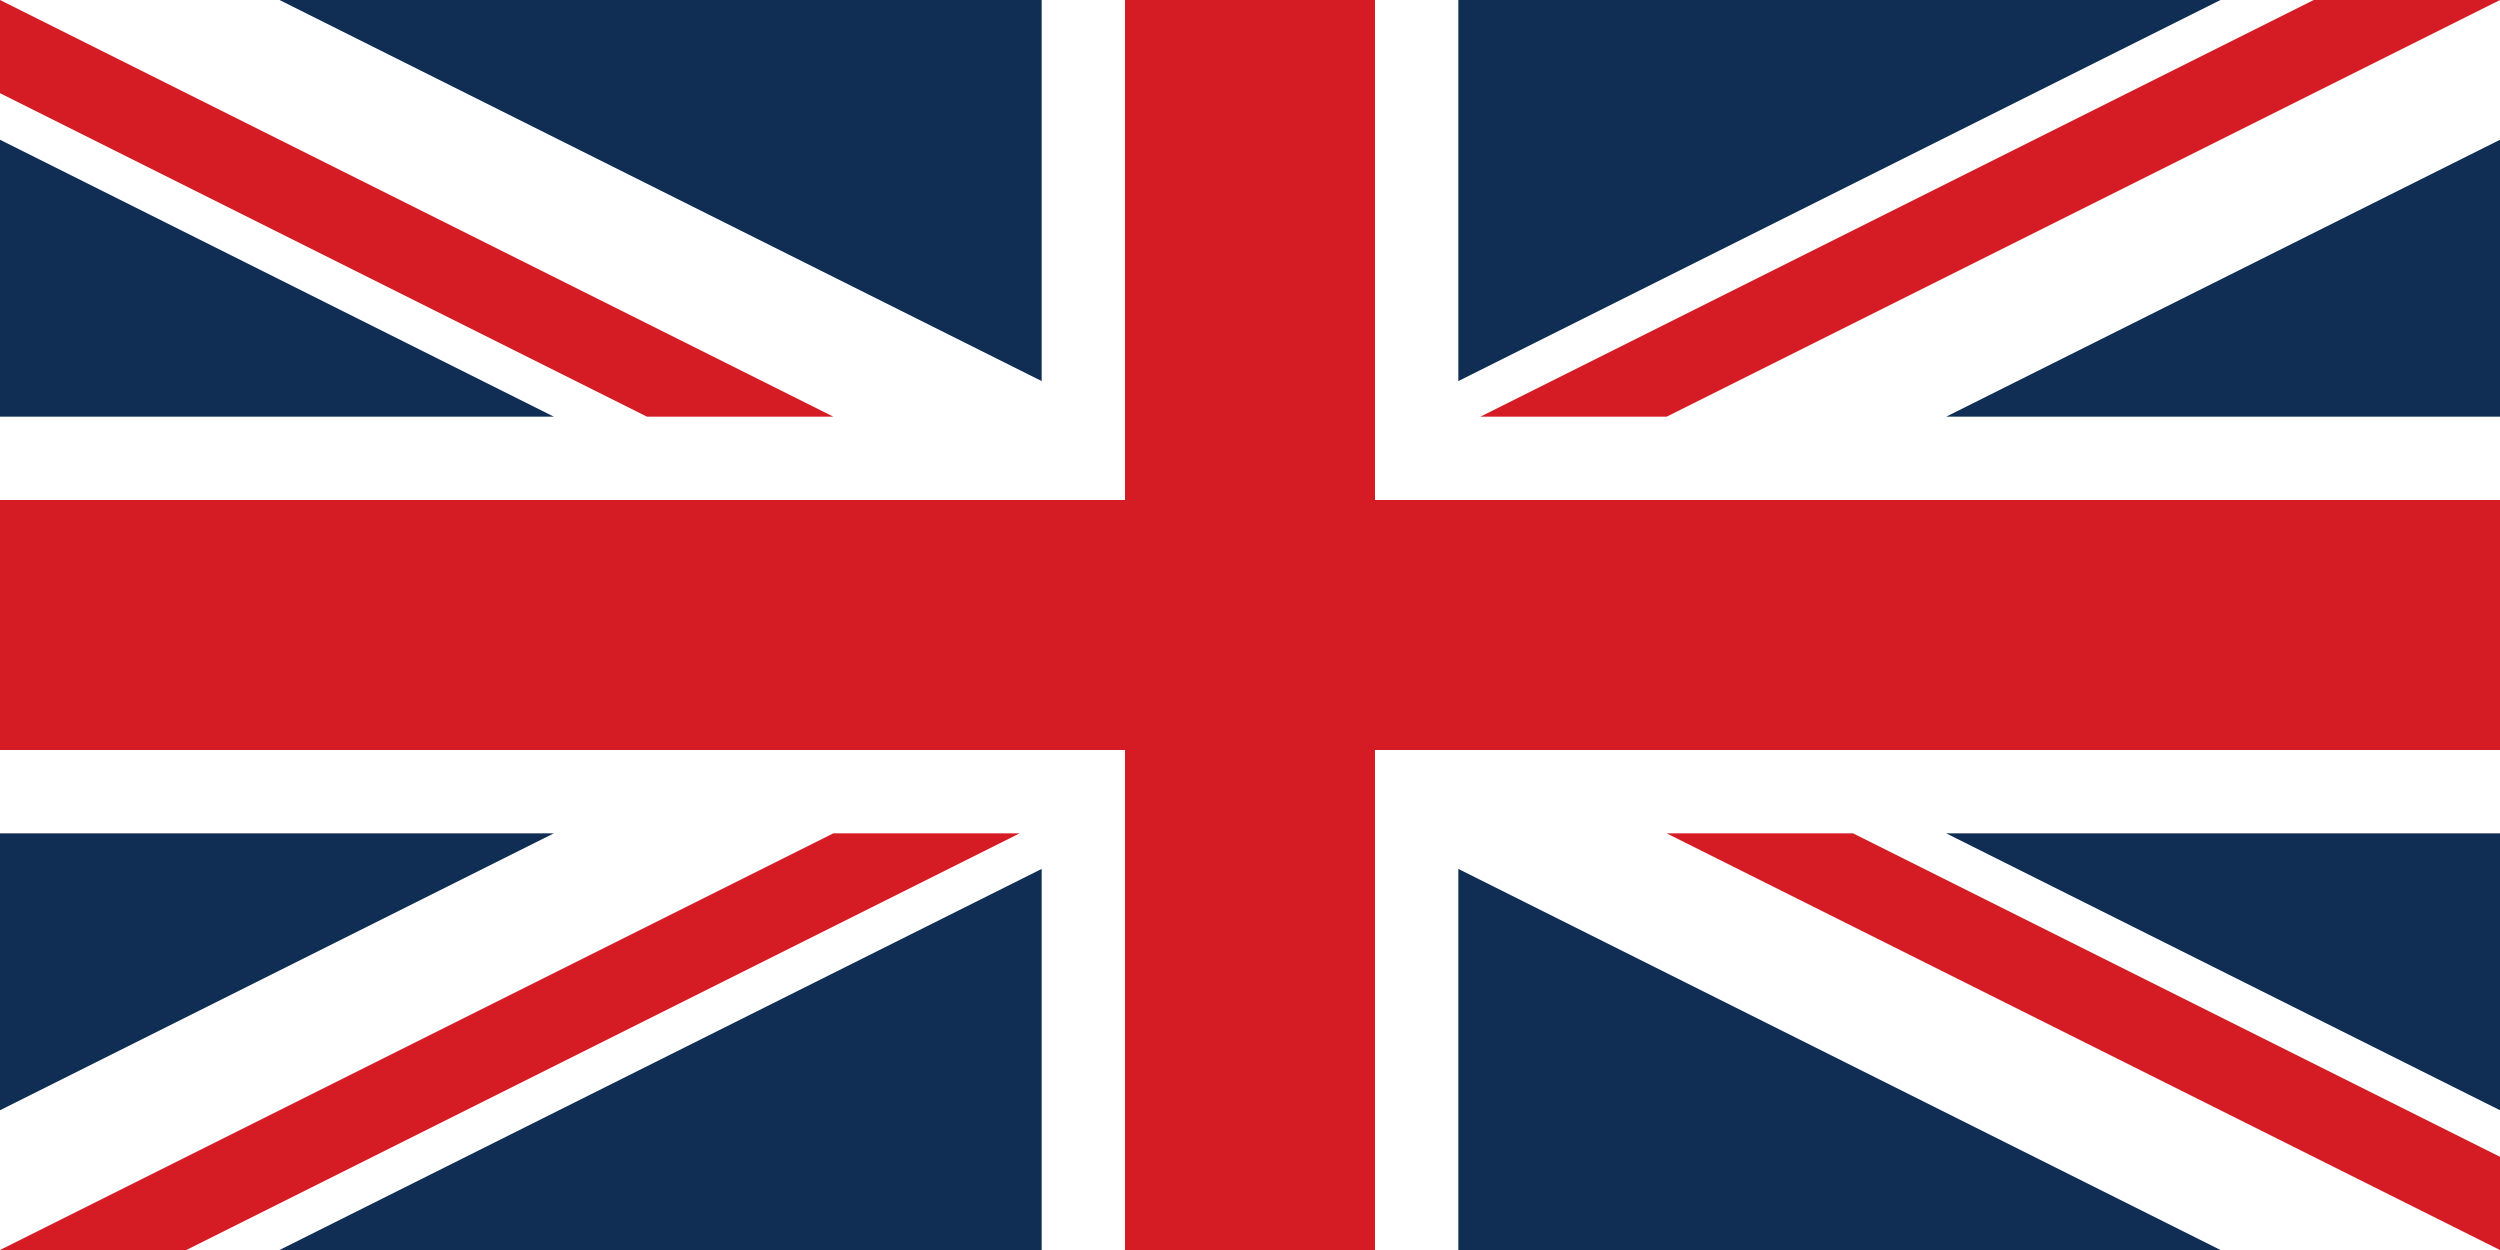
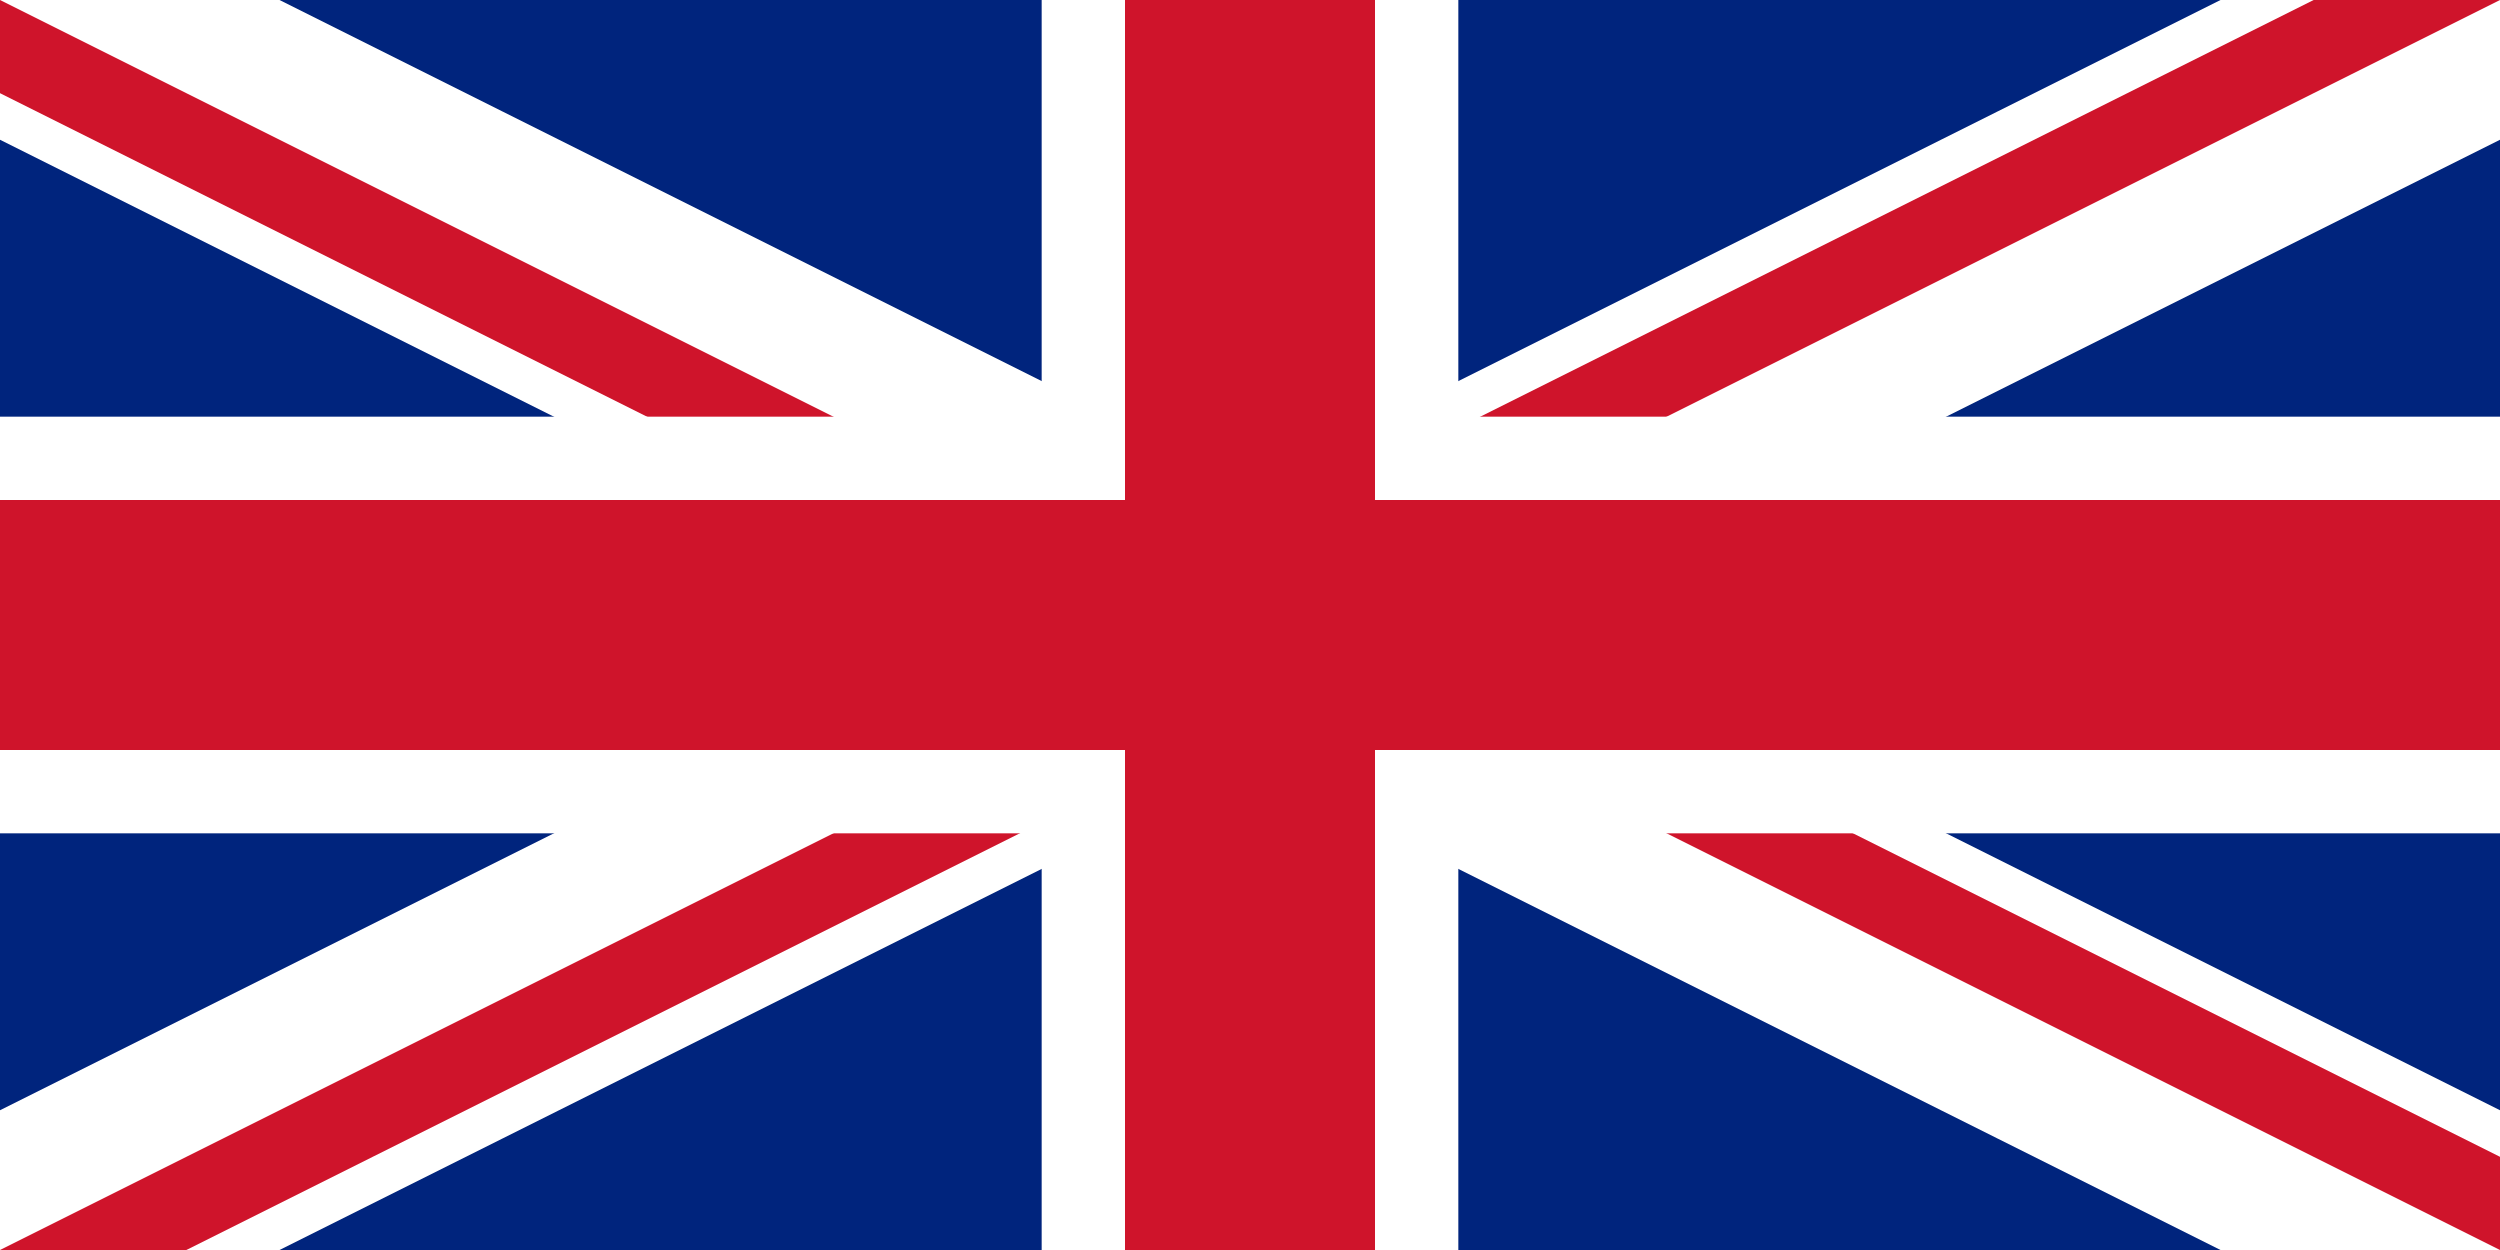
- <svg xmlns="http://www.w3.org/2000/svg" width="30.238mm" height="15.119mm" viewBox="0 0 30.238 15.119" version="1.1" id="svg3992">
-   <defs id="defs3986" />
-   <g id="layer1" transform="translate(-0.7559552,-0.666672)">
-     <g transform="matrix(0.04199735,0,0,-0.04199735,0.7559552,15.78572)" id="g4002">
-       <g transform="scale(0.1)" id="g4004">
-         <path id="path4006" style="fill:#ffffff;fill-opacity:1;fill-rule:nonzero;stroke:none" d="M 0,0 H 7200 V 3600 H 0 Z" />
-         <path id="path4008" style="fill:#d51b23;fill-opacity:1;fill-rule:nonzero;stroke:none" d="M 7200,2160 H 3960 V 3600 H 3240 V 2160 H 0 V 1440 H 3240 V 0 h 720 v 1440 h 3240" />
-         <path id="path4010" style="fill:#d51b23;fill-opacity:1;fill-rule:nonzero;stroke:none" d="m 4800,1200 h 536.66 L 7200,268.328 V 0 M 2400,2400 H 1863.34 L 0,3331.67 V 3600 Z m 0,-1200 h 536.66 L 536.66,0 H 0 Z m 2400,1200 h -536.66 l 2400,1200 H 7200 L 4800,2400" />
-         <path id="path4012" style="fill:#102d54;fill-opacity:1;fill-rule:nonzero;stroke:none" d="M 0,1200 V 402.488 L 1595.02,1200 M 7200,1200 V 402.488 L 5604.98,1200 Z M 0,2400 v 797.51 L 1595.02,2400 Z m 7200,0 v 797.51 L 5604.98,2400 Z M 3000,0 V 1097.51 L 804.98,0 Z M 4200,0 V 1097.51 L 6395.02,0 Z M 3000,3600 V 2502.49 L 804.98,3600 Z m 1200,0 V 2502.49 L 6395.02,3600 H 4200" />
-       </g>
-     </g>
-   </g>
+ <svg xmlns="http://www.w3.org/2000/svg" viewBox="0 0 60 30" width="1200" height="600">
+   <clipPath id="t">
+     <path d="M30,15 h30 v15 z v15 h-30 z h-30 v-15 z v-15 h30 z" />
+   </clipPath>
+   <path d="M0,0 v30 h60 v-30 z" fill="#00247d" />
+   <path d="M0,0 L60,30 M60,0 L0,30" stroke="#fff" stroke-width="6" />
+   <path d="M0,0 L60,30 M60,0 L0,30" clip-path="url(#t)" stroke="#cf142b" stroke-width="4" />
+   <path d="M30,0 v30 M0,15 h60" stroke="#fff" stroke-width="10" />
+   <path d="M30,0 v30 M0,15 h60" stroke="#cf142b" stroke-width="6" />
</svg>
